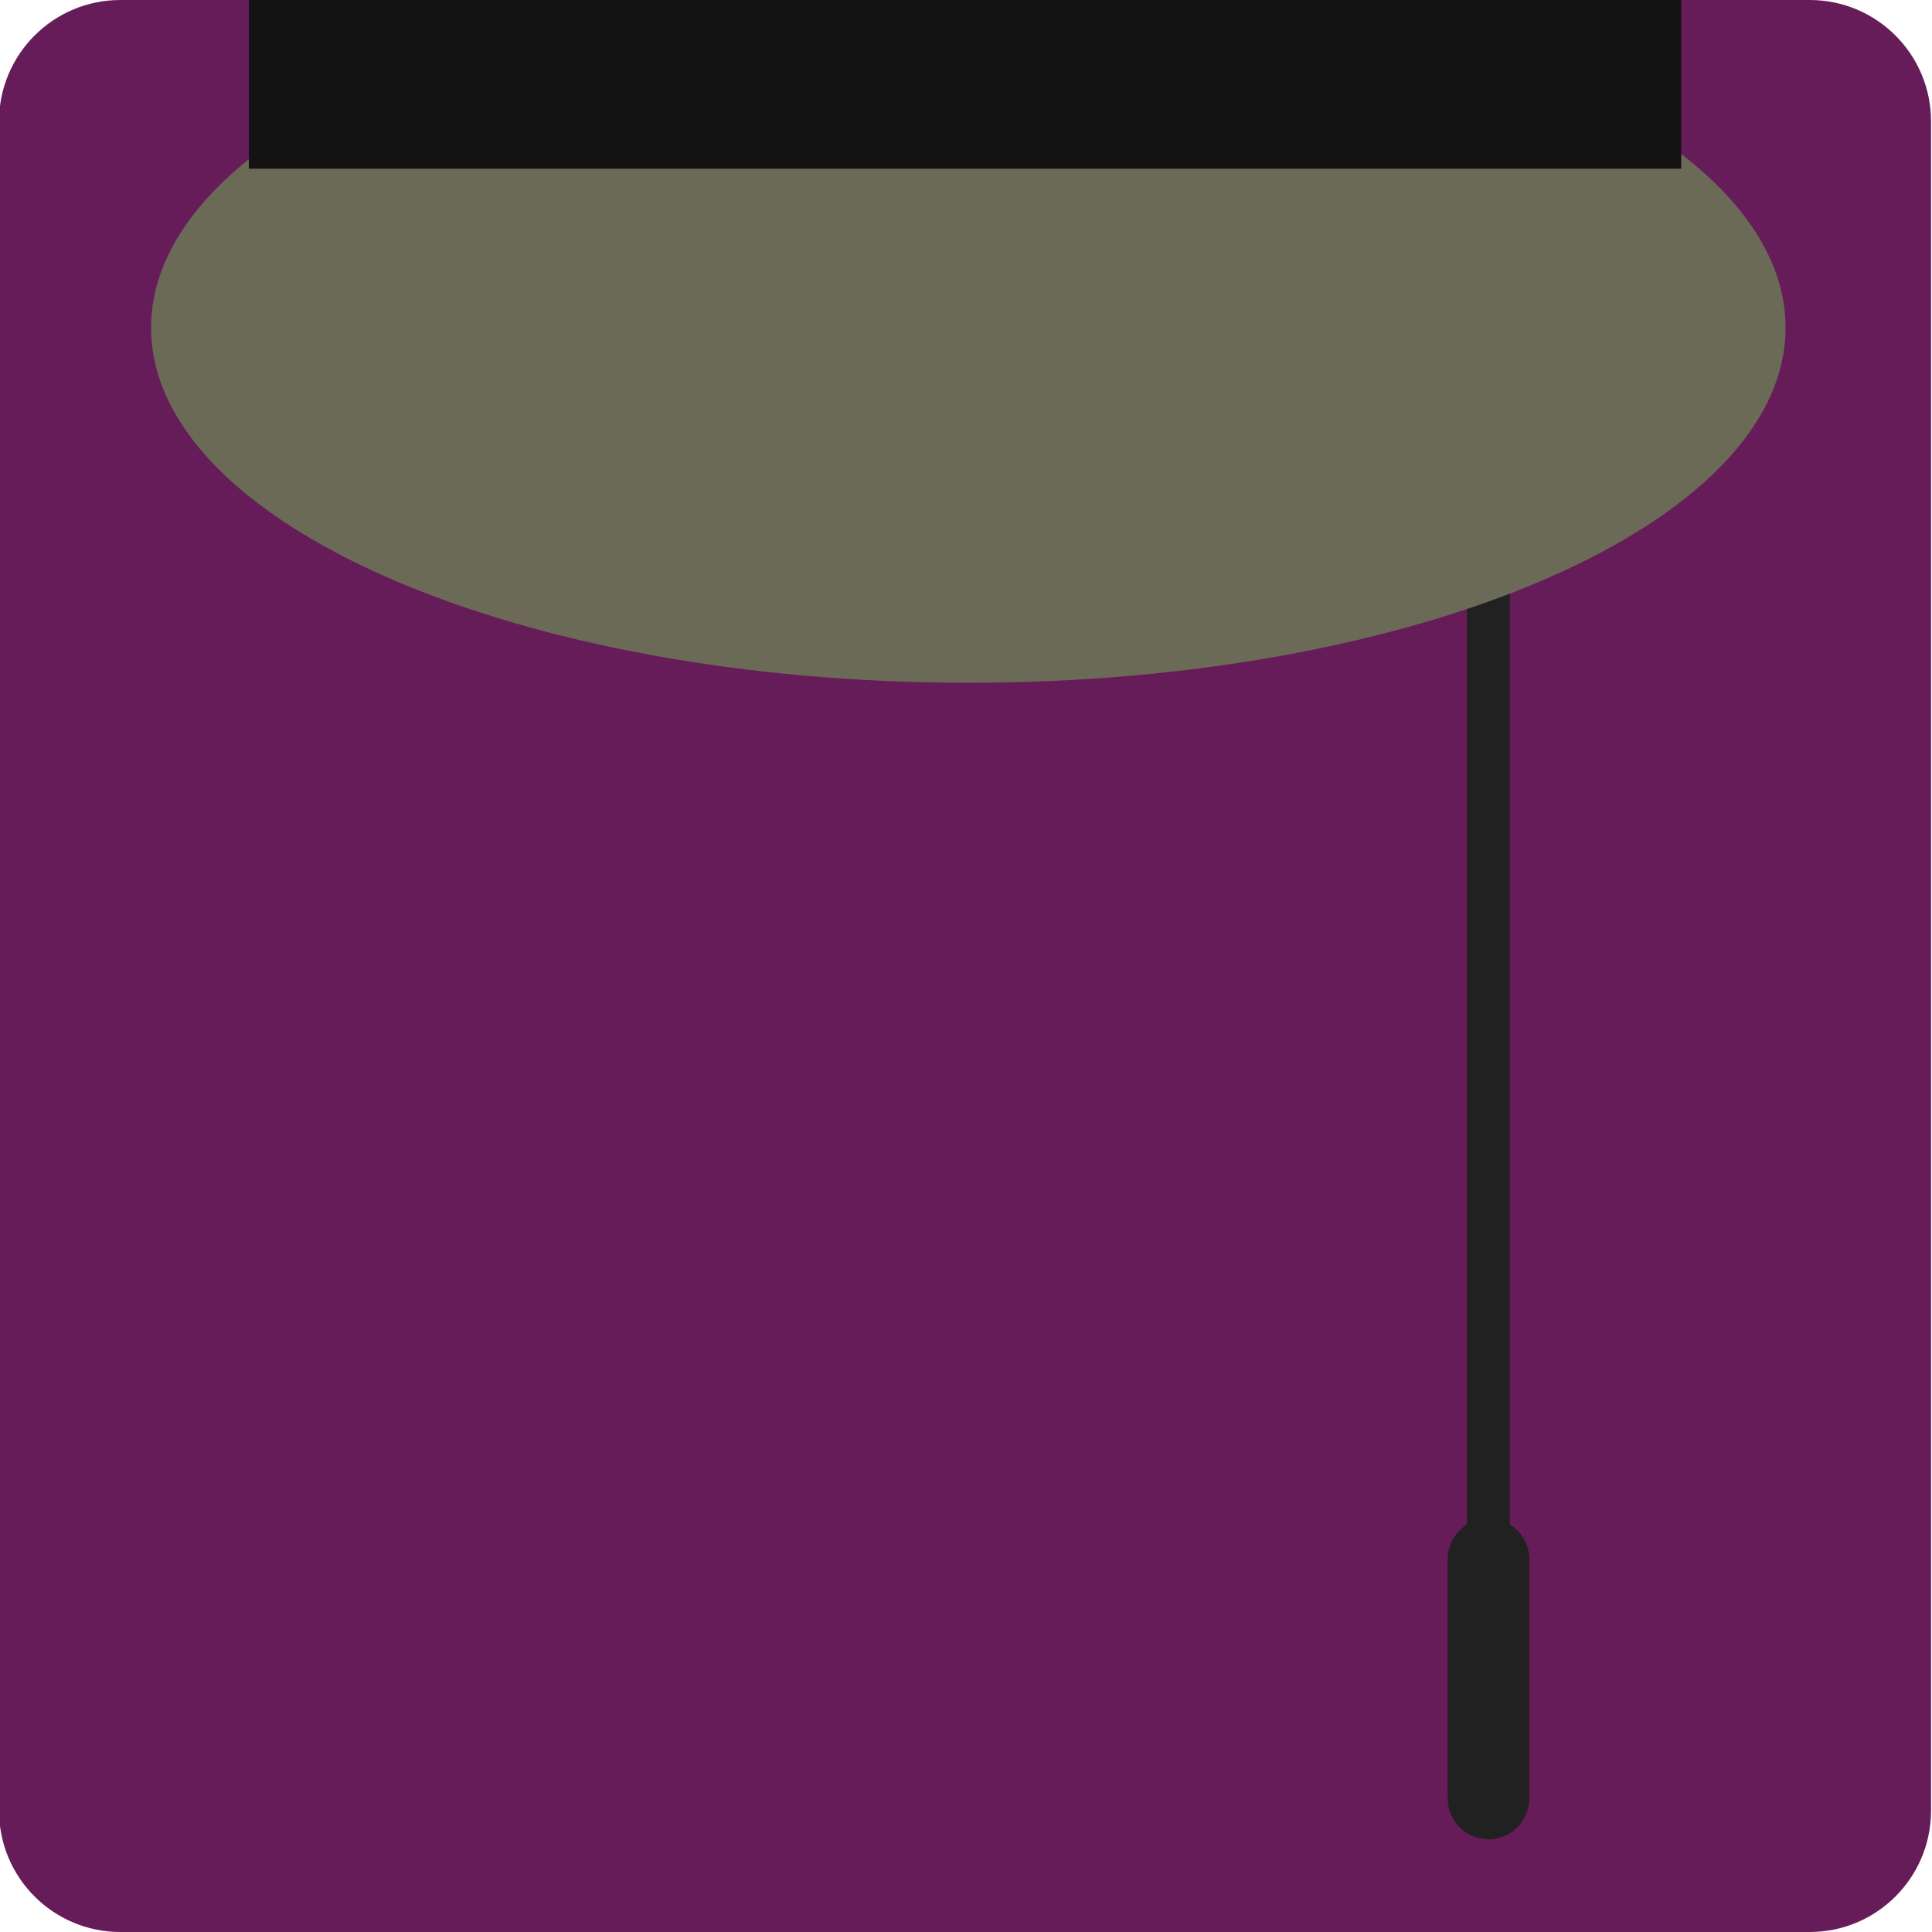
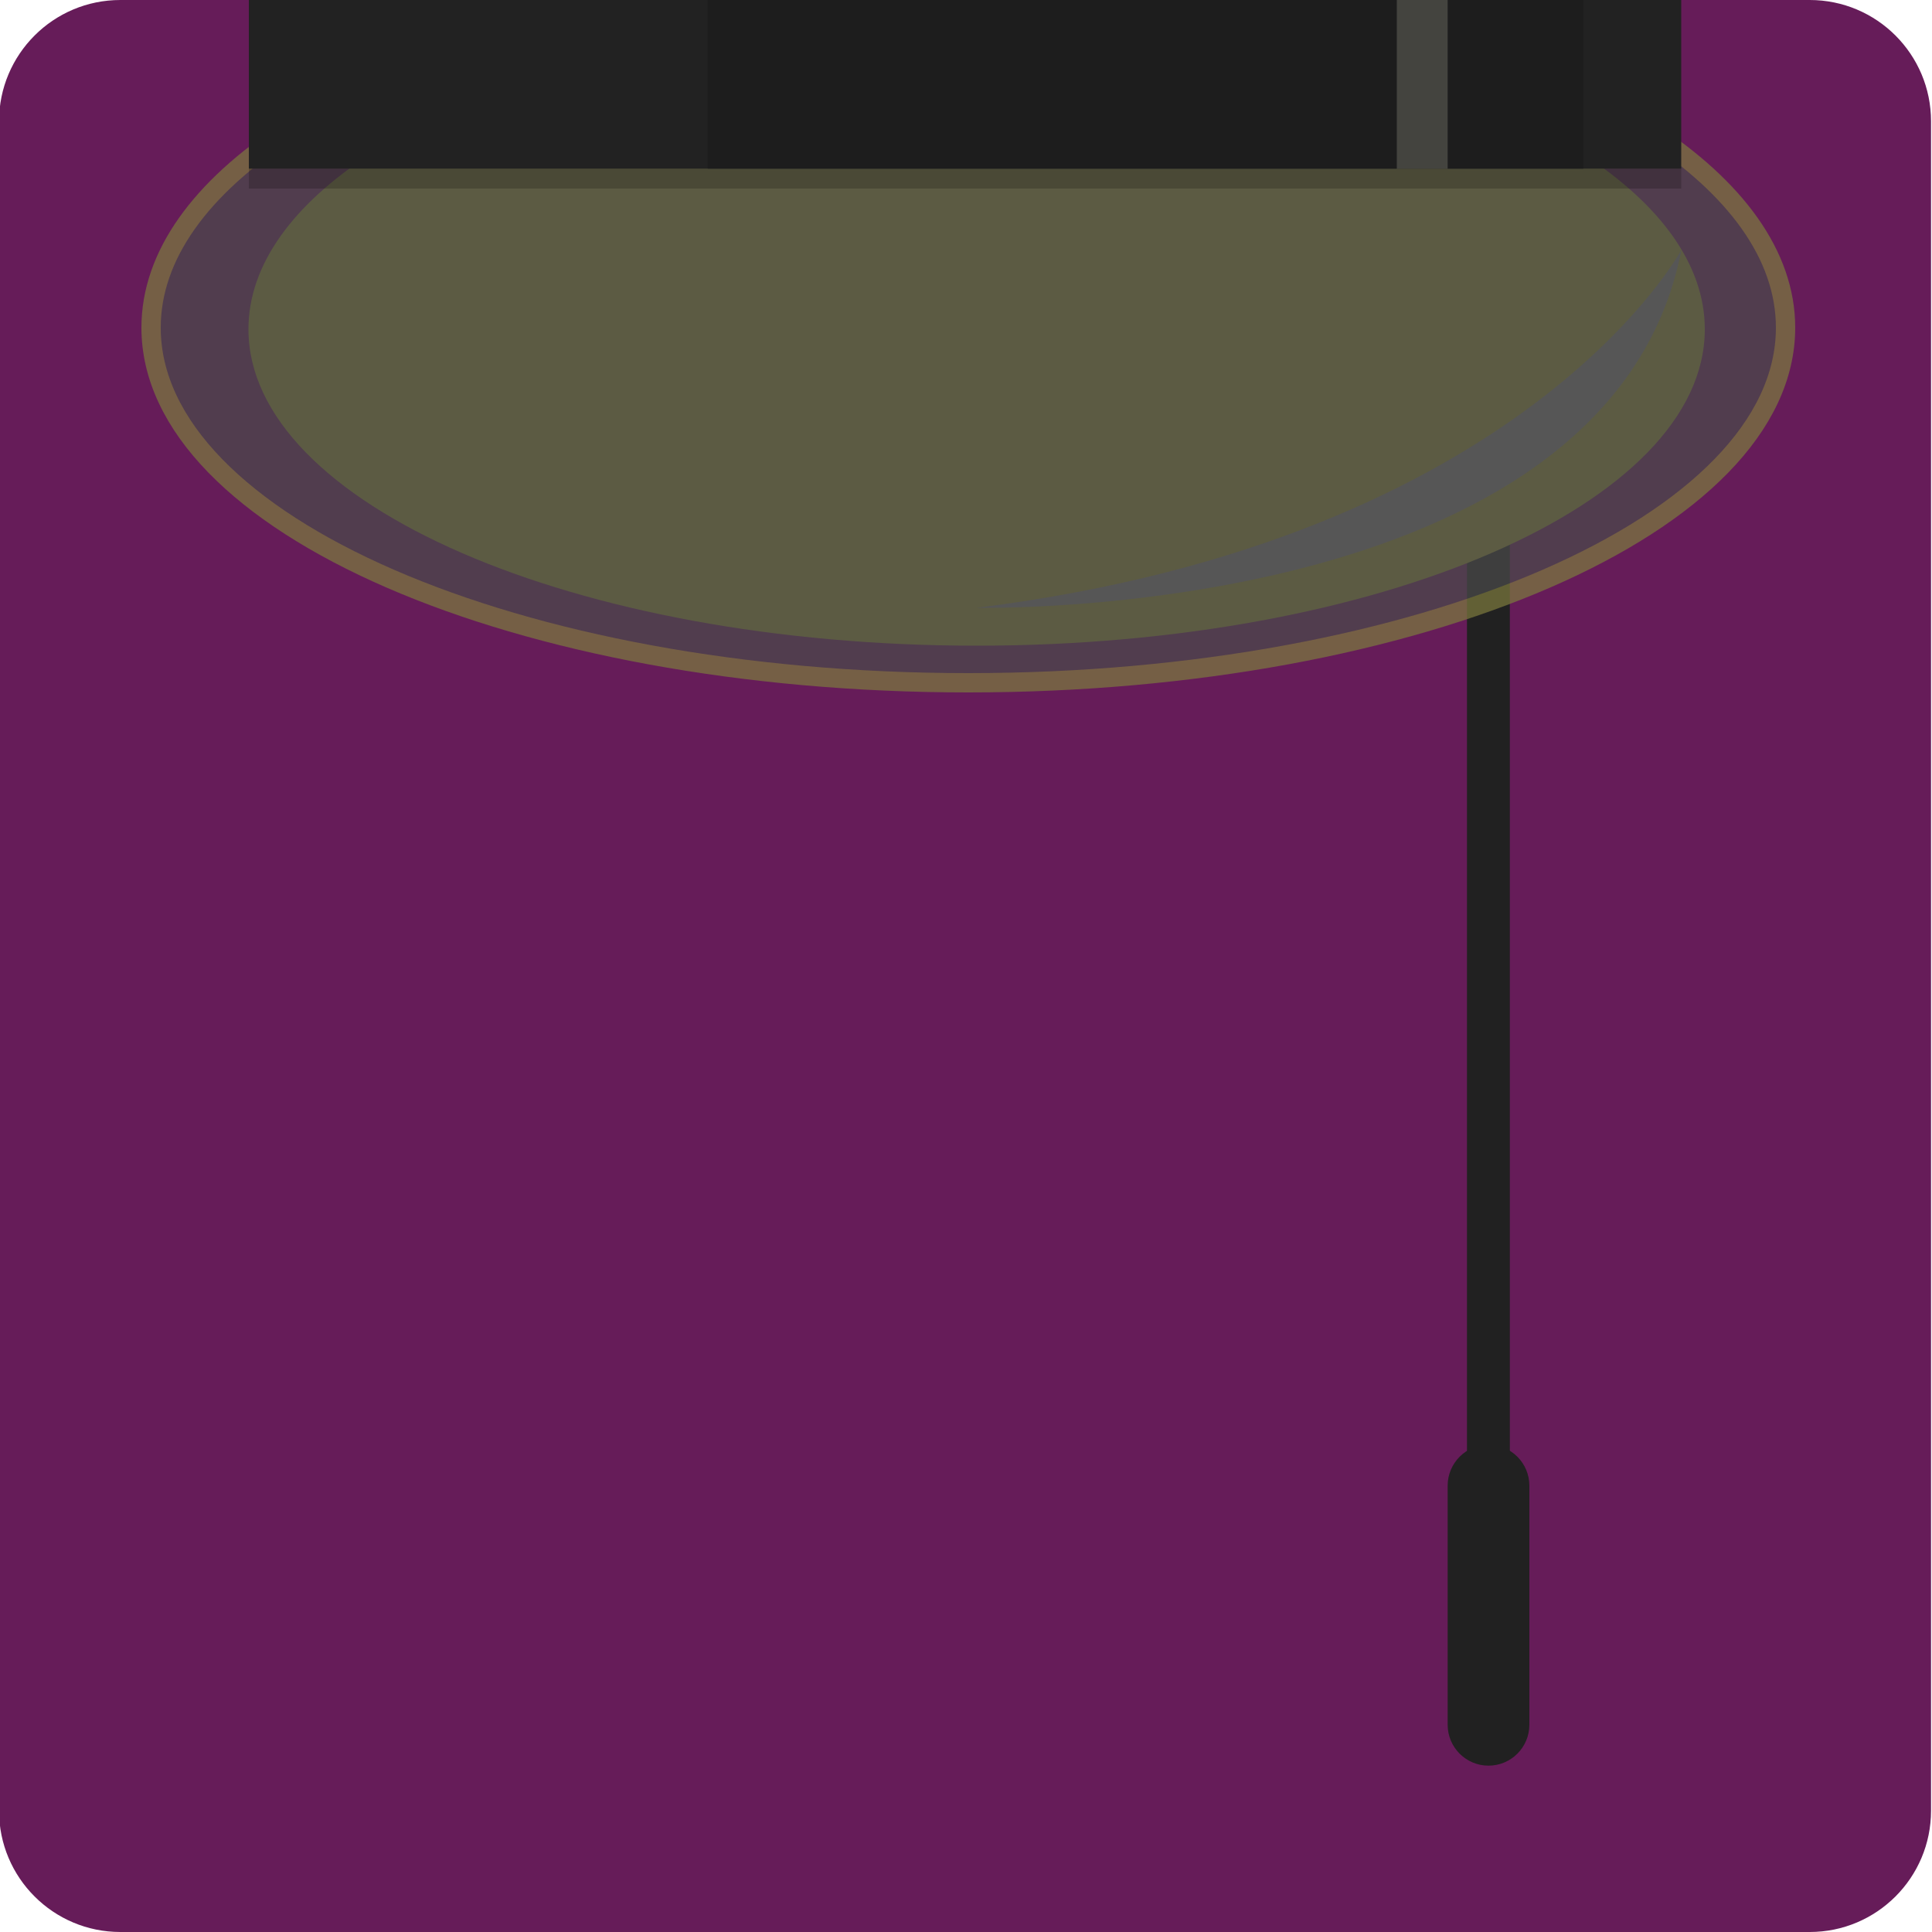
<svg xmlns="http://www.w3.org/2000/svg" viewBox="0 0 100 100">
  <defs>
    <style>
      .cls-1 {
-         fill: #671c5a;
+         fill: #44443f;
      }

      .cls-2 {
+         fill: #1d1d1d;
+       }
+ 
+       .cls-3 {
+         fill: #494949;
+         opacity: .72;
+         stroke: #7b783d;
+         stroke-miterlimit: 10;
+       }
+ 
+       .cls-4 {
        fill: #212121;
      }

-       .cls-3 {
-         fill: #6b6a57;
+       .cls-5 {
+         fill: #8c8a34;
      }

-       .cls-4 {
-         fill: #131313;
+       .cls-6 {
+         fill: #565656;
+       }
+ 
+       .cls-7 {
+         opacity: .2;
+       }
+ 
+       .cls-8 {
+         fill: #222;
+       }
+ 
+       .cls-9 {
+         fill: #661c59;
      }
    </style>
  </defs>
  <g id="Layer_11" data-name="Layer 11">
-     <rect class="cls-1" x="-.05" width="100" height="100" rx="6.28" ry="6.28" />
+     <rect class="cls-9" x="-.05" width="100" height="100" rx="6.28" ry="6.28" />
  </g>
  <g id="Layer_14" data-name="Layer 14">
-     <rect class="cls-2" x="75.93" y="24.8" width="2.22" height="57.98" />
+     <rect class="cls-4" x="74.93" y="74.78" width="4.23" height="16.61" rx="2.12" ry="2.12" />
+     <rect class="cls-4" x="75.93" y="20.99" width="2.22" height="57.98" />
+     <path class="cls-5" d="M65.75,2.06h-30.4c-13.24,2.54-22.49,8.29-22.49,14.98,0,9.04,16.88,16.38,37.69,16.38s37.69-7.33,37.69-16.38c0-6.69-9.25-12.45-22.49-14.98Z" />
    <path class="cls-3" d="M67.17.15h-34.11C18.19,3,7.82,9.45,7.82,16.96c0,10.15,18.94,18.38,42.3,18.38s42.3-8.23,42.3-18.38c0-7.51-10.38-13.97-25.24-16.82Z" />
-     <rect class="cls-4" x="12.88" width="74.14" height="8.73" />
-     <rect class="cls-2" x="74.93" y="78.59" width="4.23" height="16.61" rx="2.12" ry="2.12" />
+     <rect class="cls-8" x="12.88" width="74.14" height="8.73" />
+     <path class="cls-6" d="M50.55,31.46s32.75.71,36.48-18.53c0,0-8,14.97-36.48,18.53Z" />
+     <polyline class="cls-7" points="12.88 8.73 12.88 9.76 87.02 9.76 87.02 8.73" />
+     <rect class="cls-2" x="74.93" width="7.02" height="8.73" />
+     <rect class="cls-2" x="36.63" width="35.67" height="8.73" />
+     <rect class="cls-1" x="72.3" width="2.63" height="8.73" />
  </g>
</svg>
